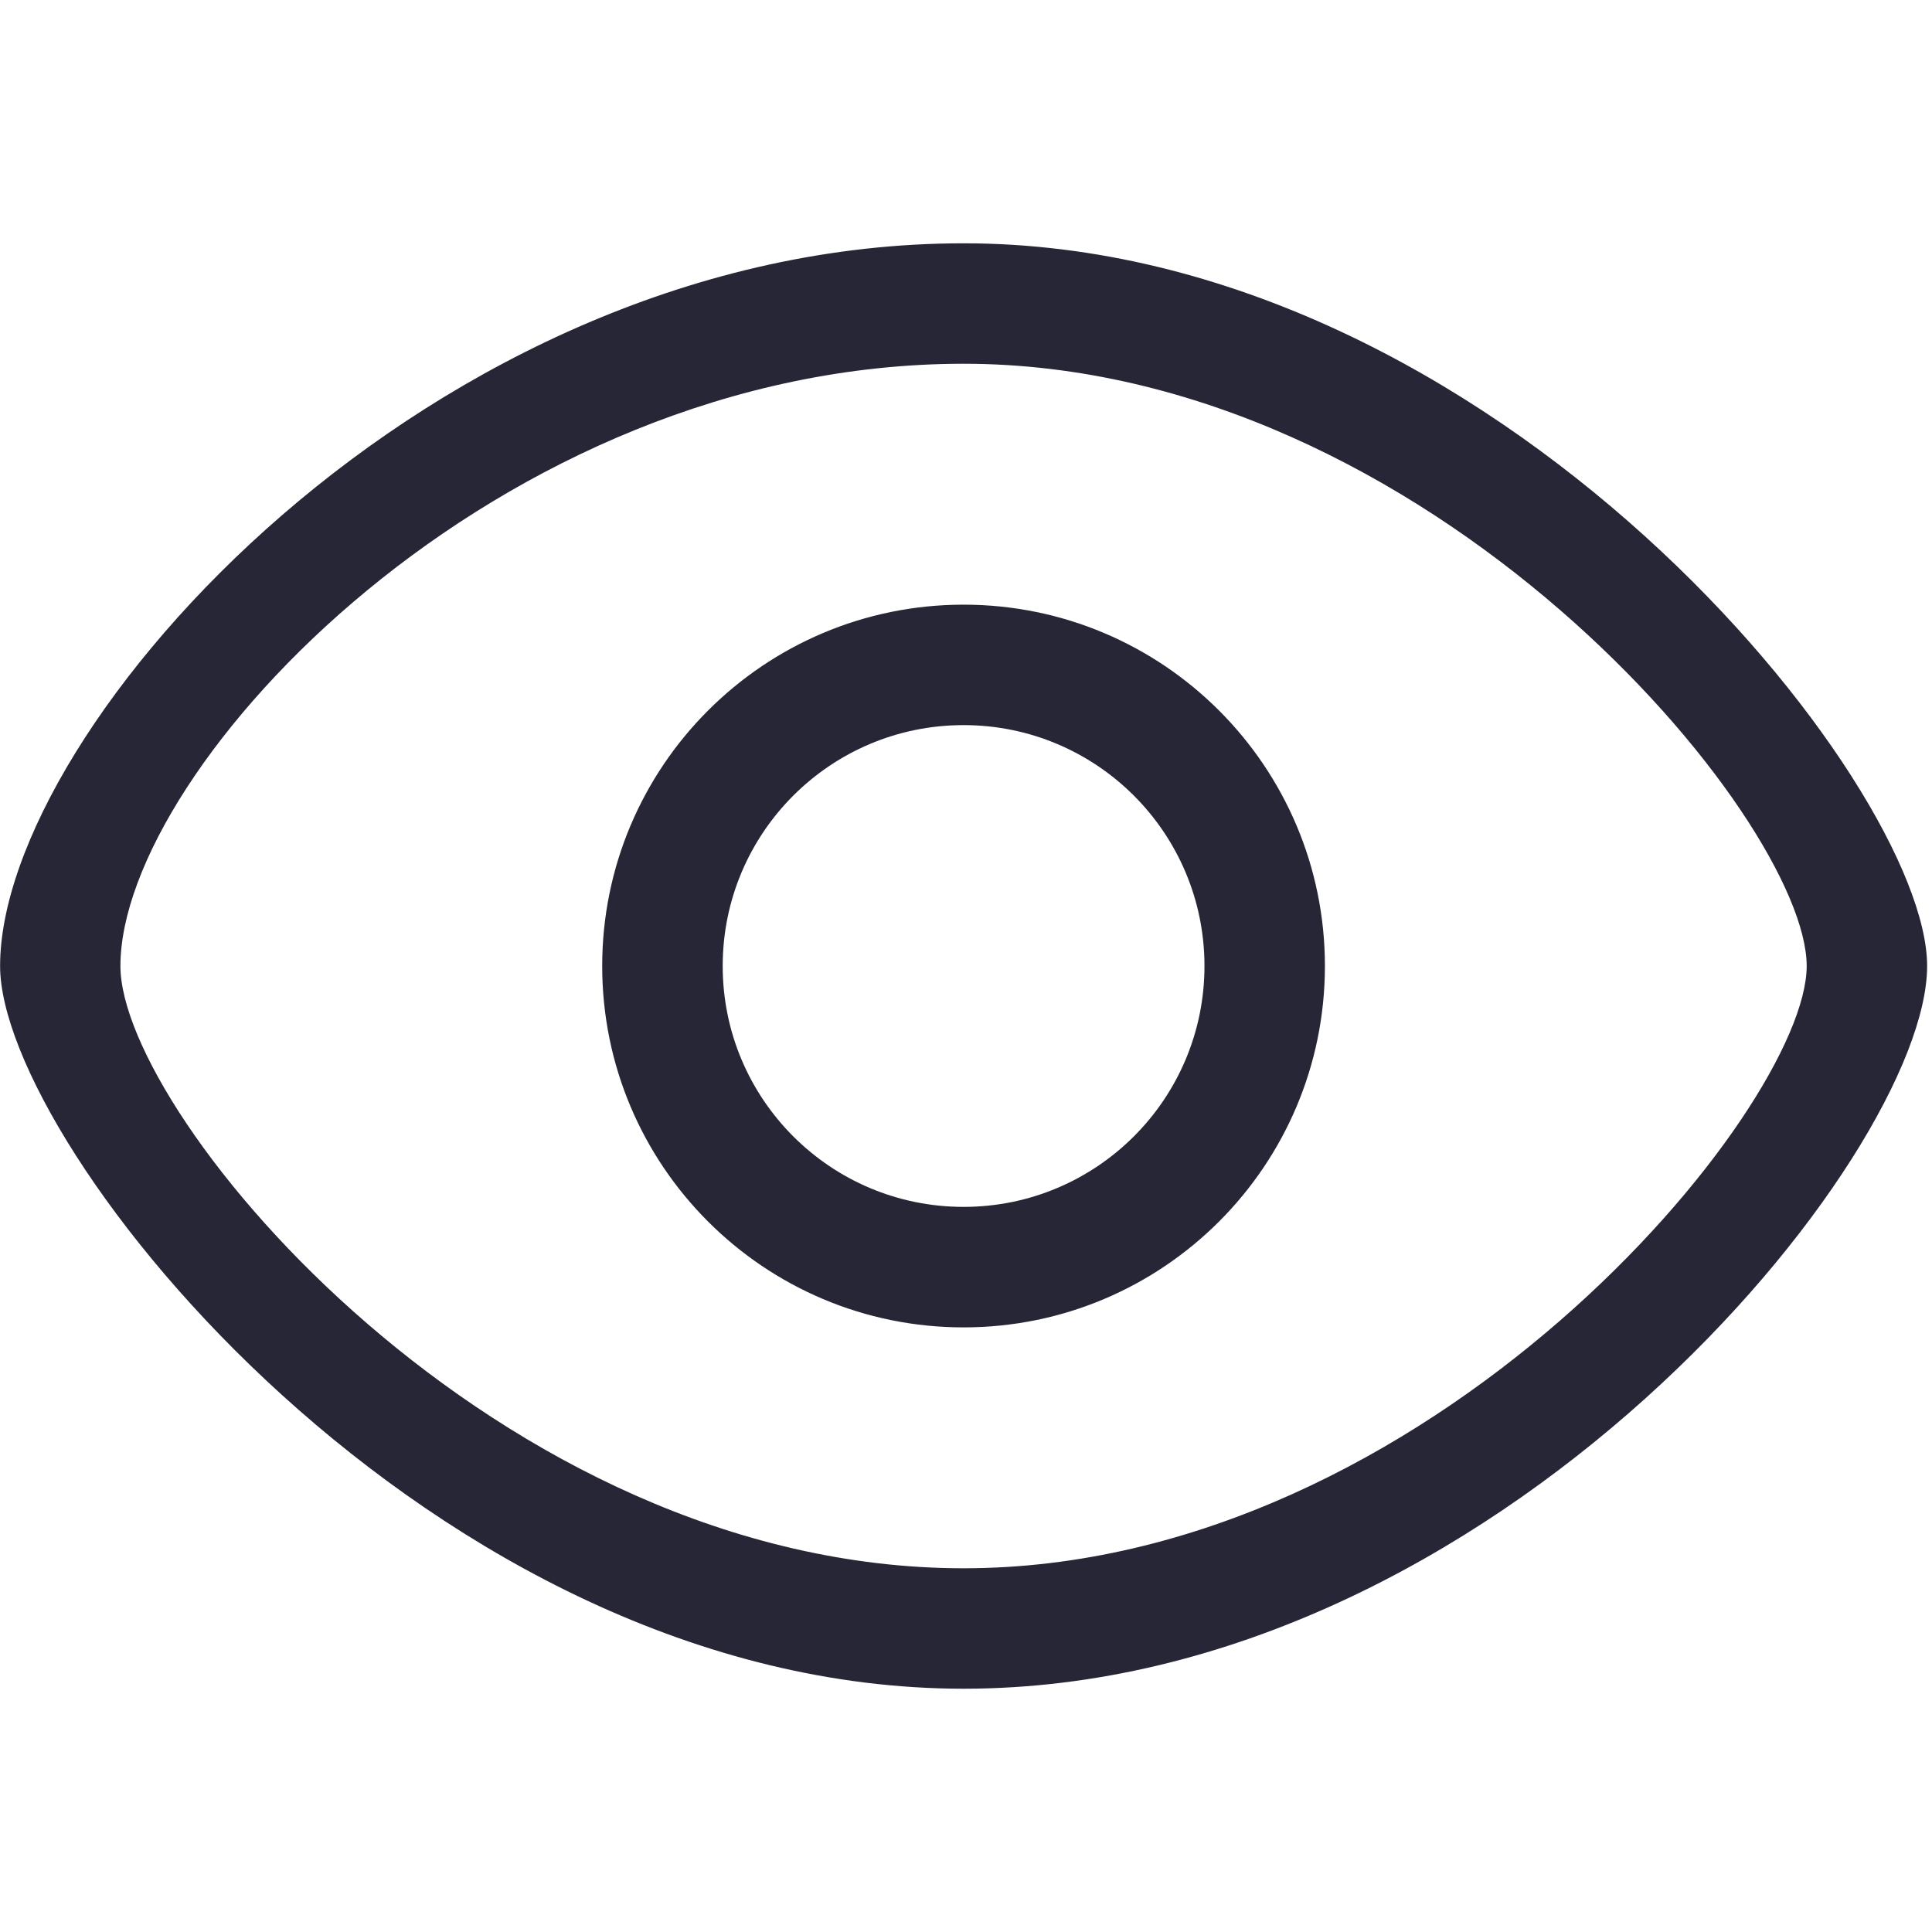
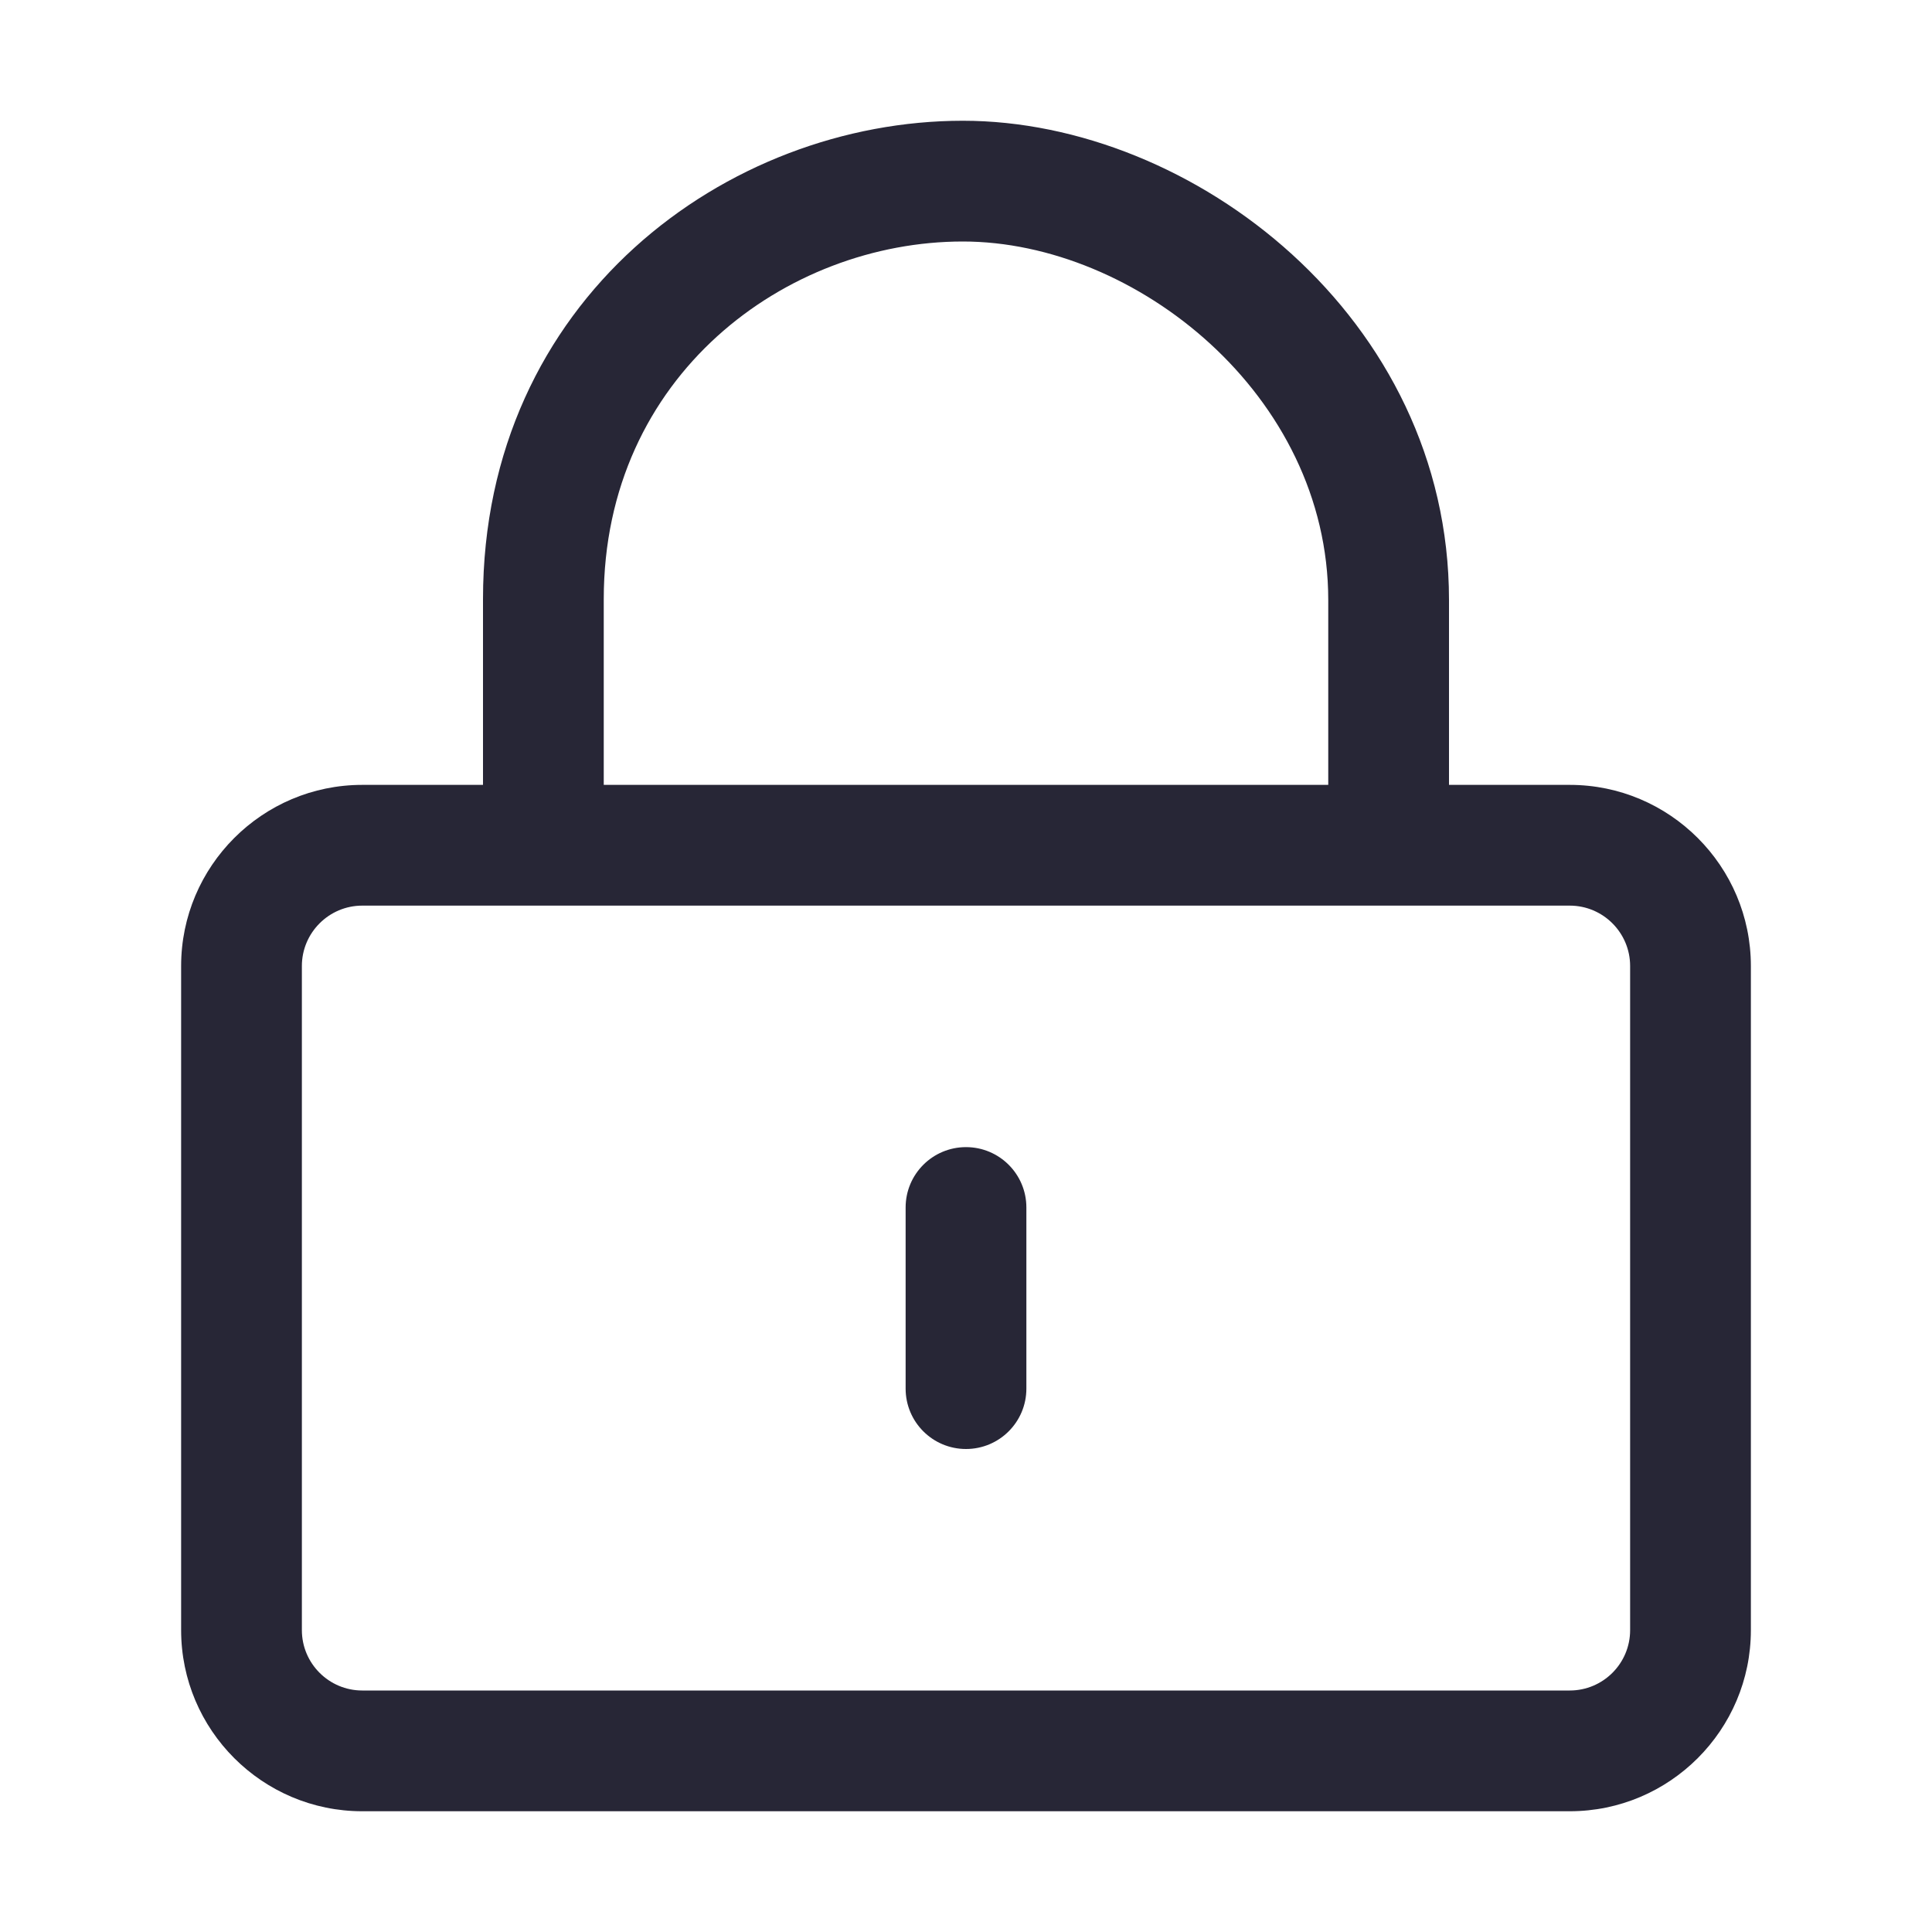
<svg xmlns="http://www.w3.org/2000/svg" version="1.1" width="200" height="200" viewBox="0 0 200 200">
  <defs>
    <style type="text/css">
@font-face {
  font-family: "ifont";
  src: url("//at.alicdn.com/t/font_1442373896_4754455.eot?#iefix") format("embedded-opentype"), url("//at.alicdn.com/t/font_1442373896_4754455.woff") format("woff"), url("//at.alicdn.com/t/font_1442373896_4754455.ttf") format("truetype"), url("//at.alicdn.com/t/font_1442373896_4754455.svg#ifont") format("svg");
}

</style>
  </defs>
  <g class="transform-group">
    <g transform="scale(0.1953125, 0.1953125)">
-       <path d="M510.718 895.055c-282.062 0-510.668-287.081-510.668-383.055 0-126.742 228.606-383.041 510.668-383.041 282.095 0 510.699 286.349 510.699 383.041C1021.418 612.994 792.813 895.055 510.718 895.055L510.718 895.055zM510.718 192.797c-246.808 0-446.892 213.613-446.892 319.204 0 79.985 200.085 319.218 446.892 319.218 246.81 0 446.863-243.287 446.863-319.218C957.581 434.041 757.529 192.797 510.718 192.797L510.718 192.797zM510.718 703.543c-105.791 0-191.542-85.748-191.542-191.542 0-105.732 85.751-191.514 191.542-191.514 105.731 0 191.512 85.782 191.512 191.514C702.23 617.796 616.449 703.543 510.718 703.543L510.718 703.543zM510.718 384.325c-70.539 0-127.673 57.152-127.673 127.676 0 70.539 57.134 127.674 127.673 127.674 70.508 0 127.676-57.135 127.676-127.674C638.393 441.476 581.226 384.325 510.718 384.325L510.718 384.325z" fill="#272636" />
+       <path d="M512 768c-17.664 0-32-14.304-32-32l0-96c0-17.696 14.336-32 32-32s32 14.304 32 32l0 96C544 753.696 529.664 768 512 768zM832 960 192 960c-52.928 0-96-43.072-96-96L96 512c0-52.928 43.072-96 96-96l640 0c52.928 0 96 43.072 96 96l0 352C928 916.928 884.928 960 832 960zM192 480c-17.632 0-32 14.368-32 32l0 352c0 17.664 14.368 32 32 32l640 0c17.664 0 32-14.336 32-32L864 512c0-17.632-14.336-32-32-32L192 480zM736 480c-17.696 0-32-14.336-32-32L704 318.016C704 209.248 601.76 128 510.336 128 416.768 128 320 198.912 320 317.568L320 448c0 17.664-14.336 32-32 32s-32-14.336-32-32L256 317.568C256 158.848 385.312 64 510.336 64 632.224 64 768 168.32 768 318.016L768 448C768 465.664 753.696 480 736 480z" fill="#272636" />
    </g>
  </g>
</svg>
